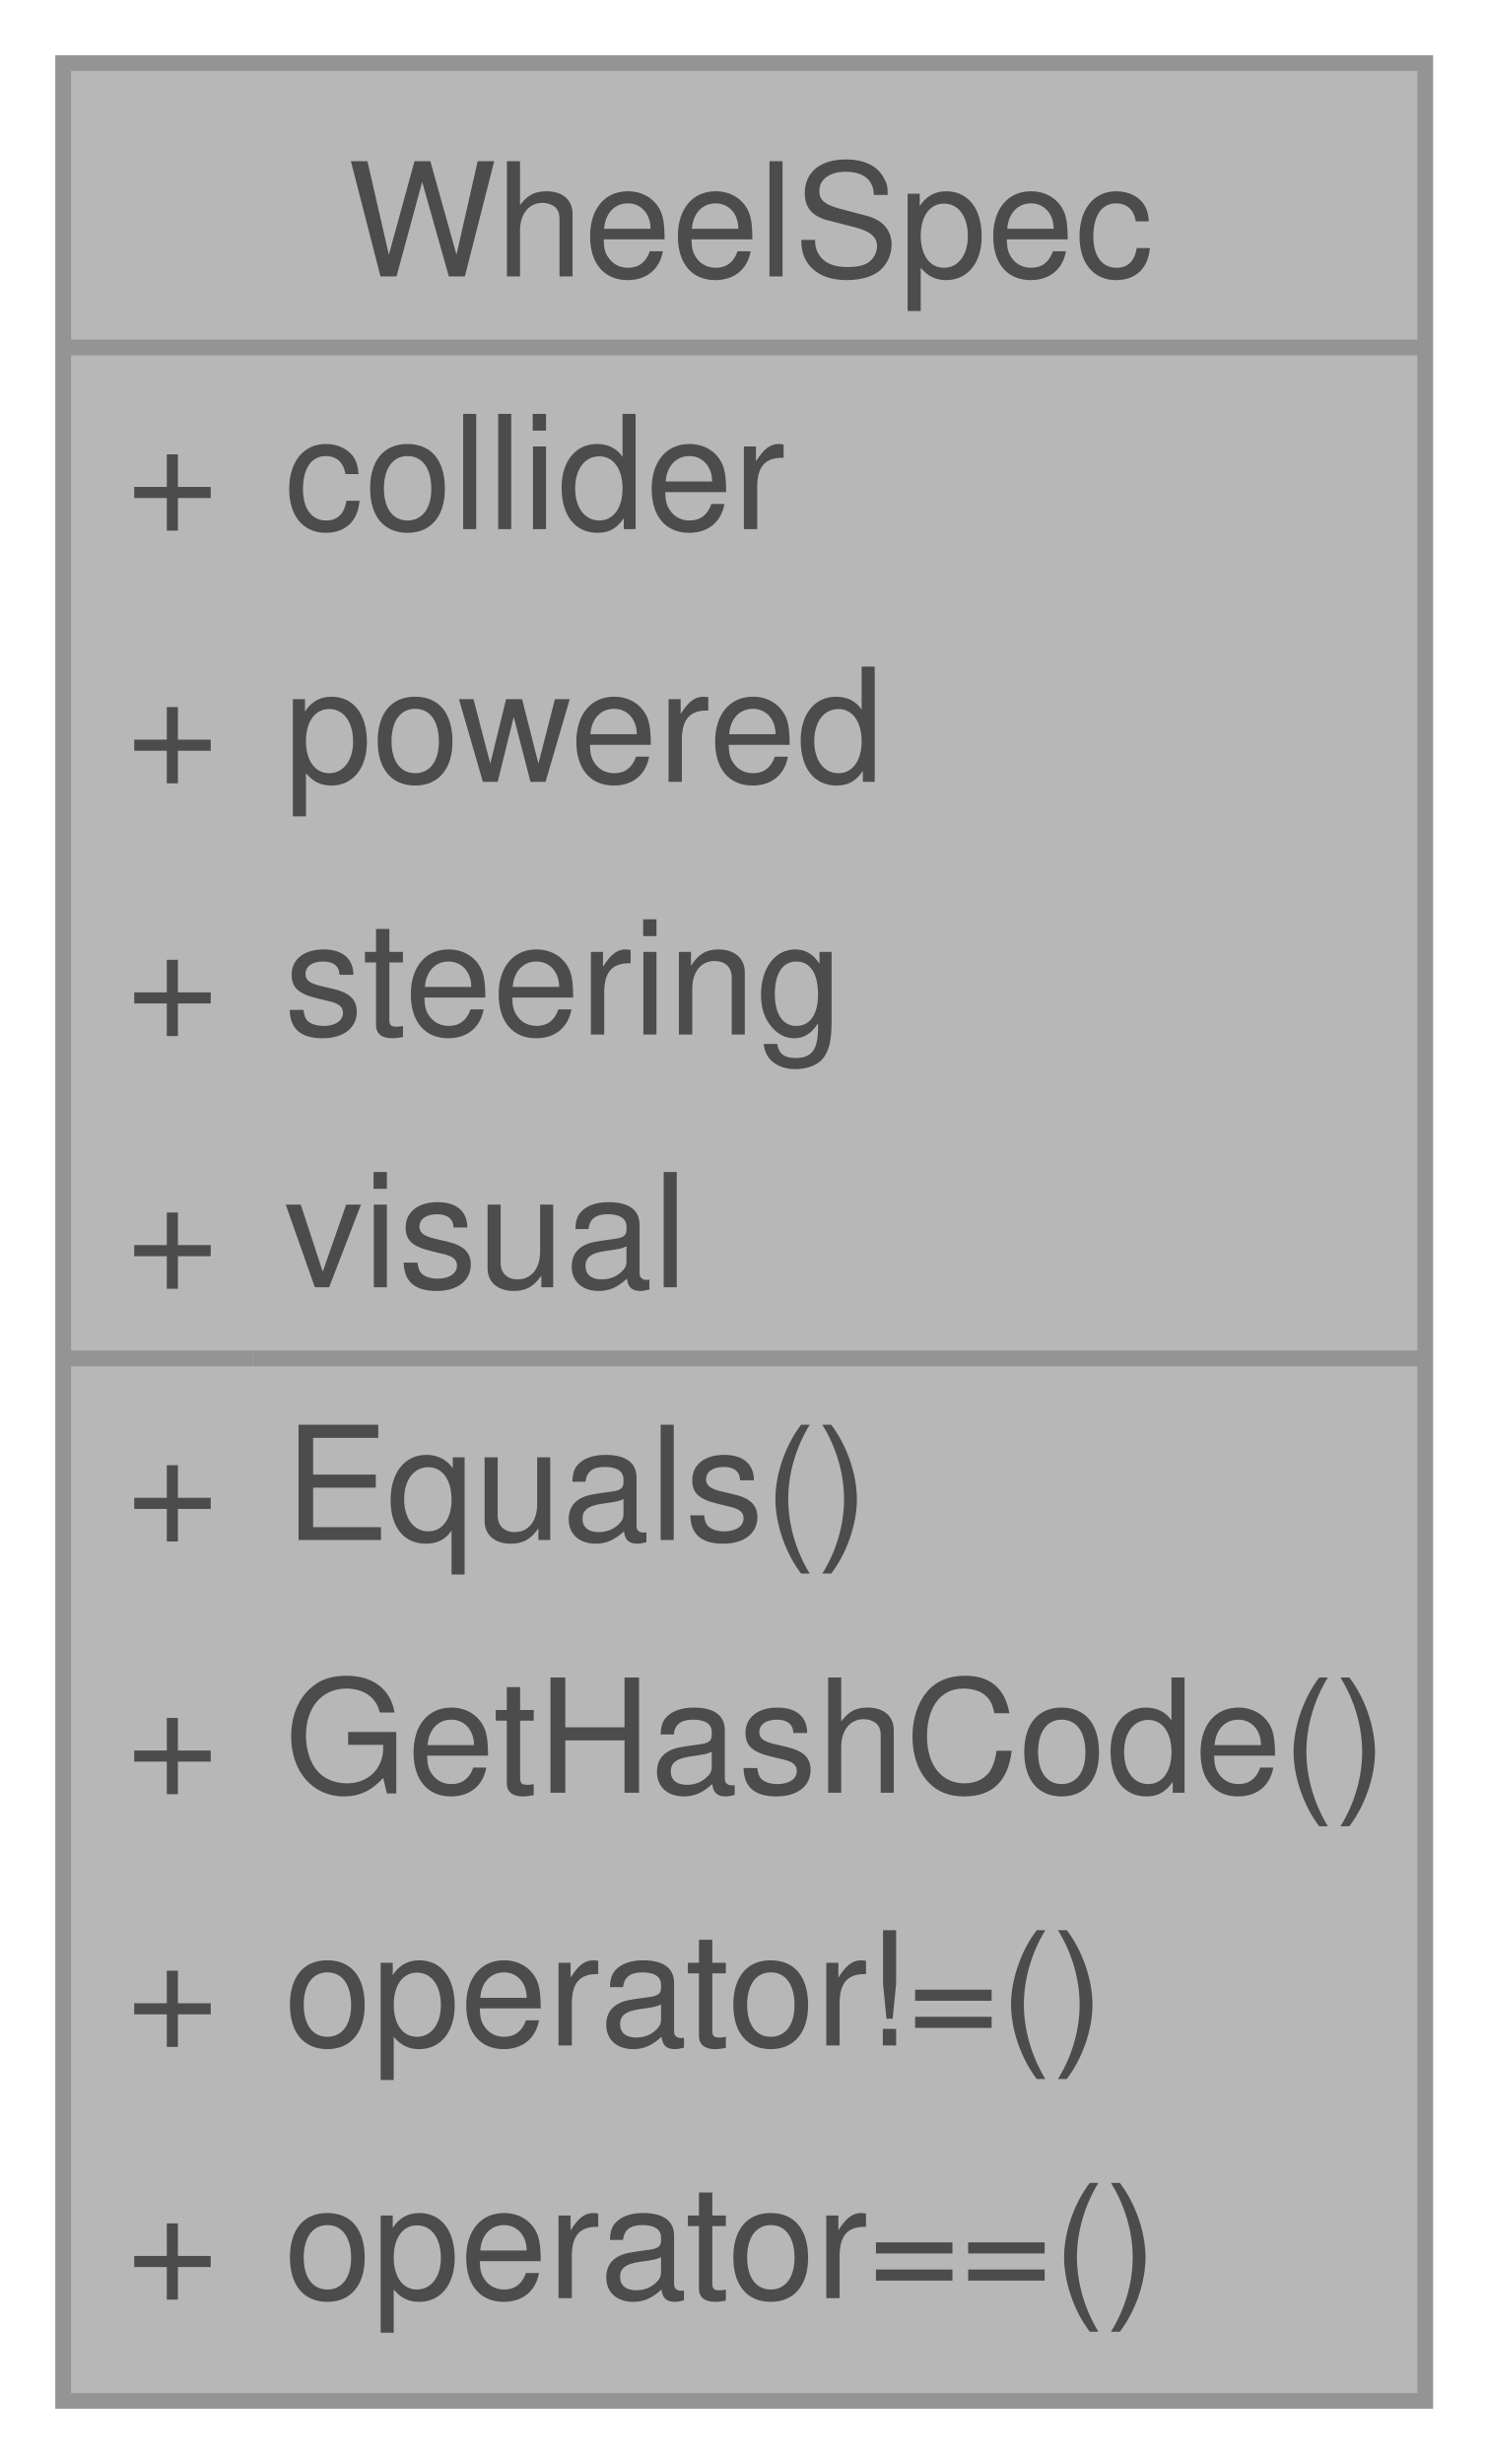
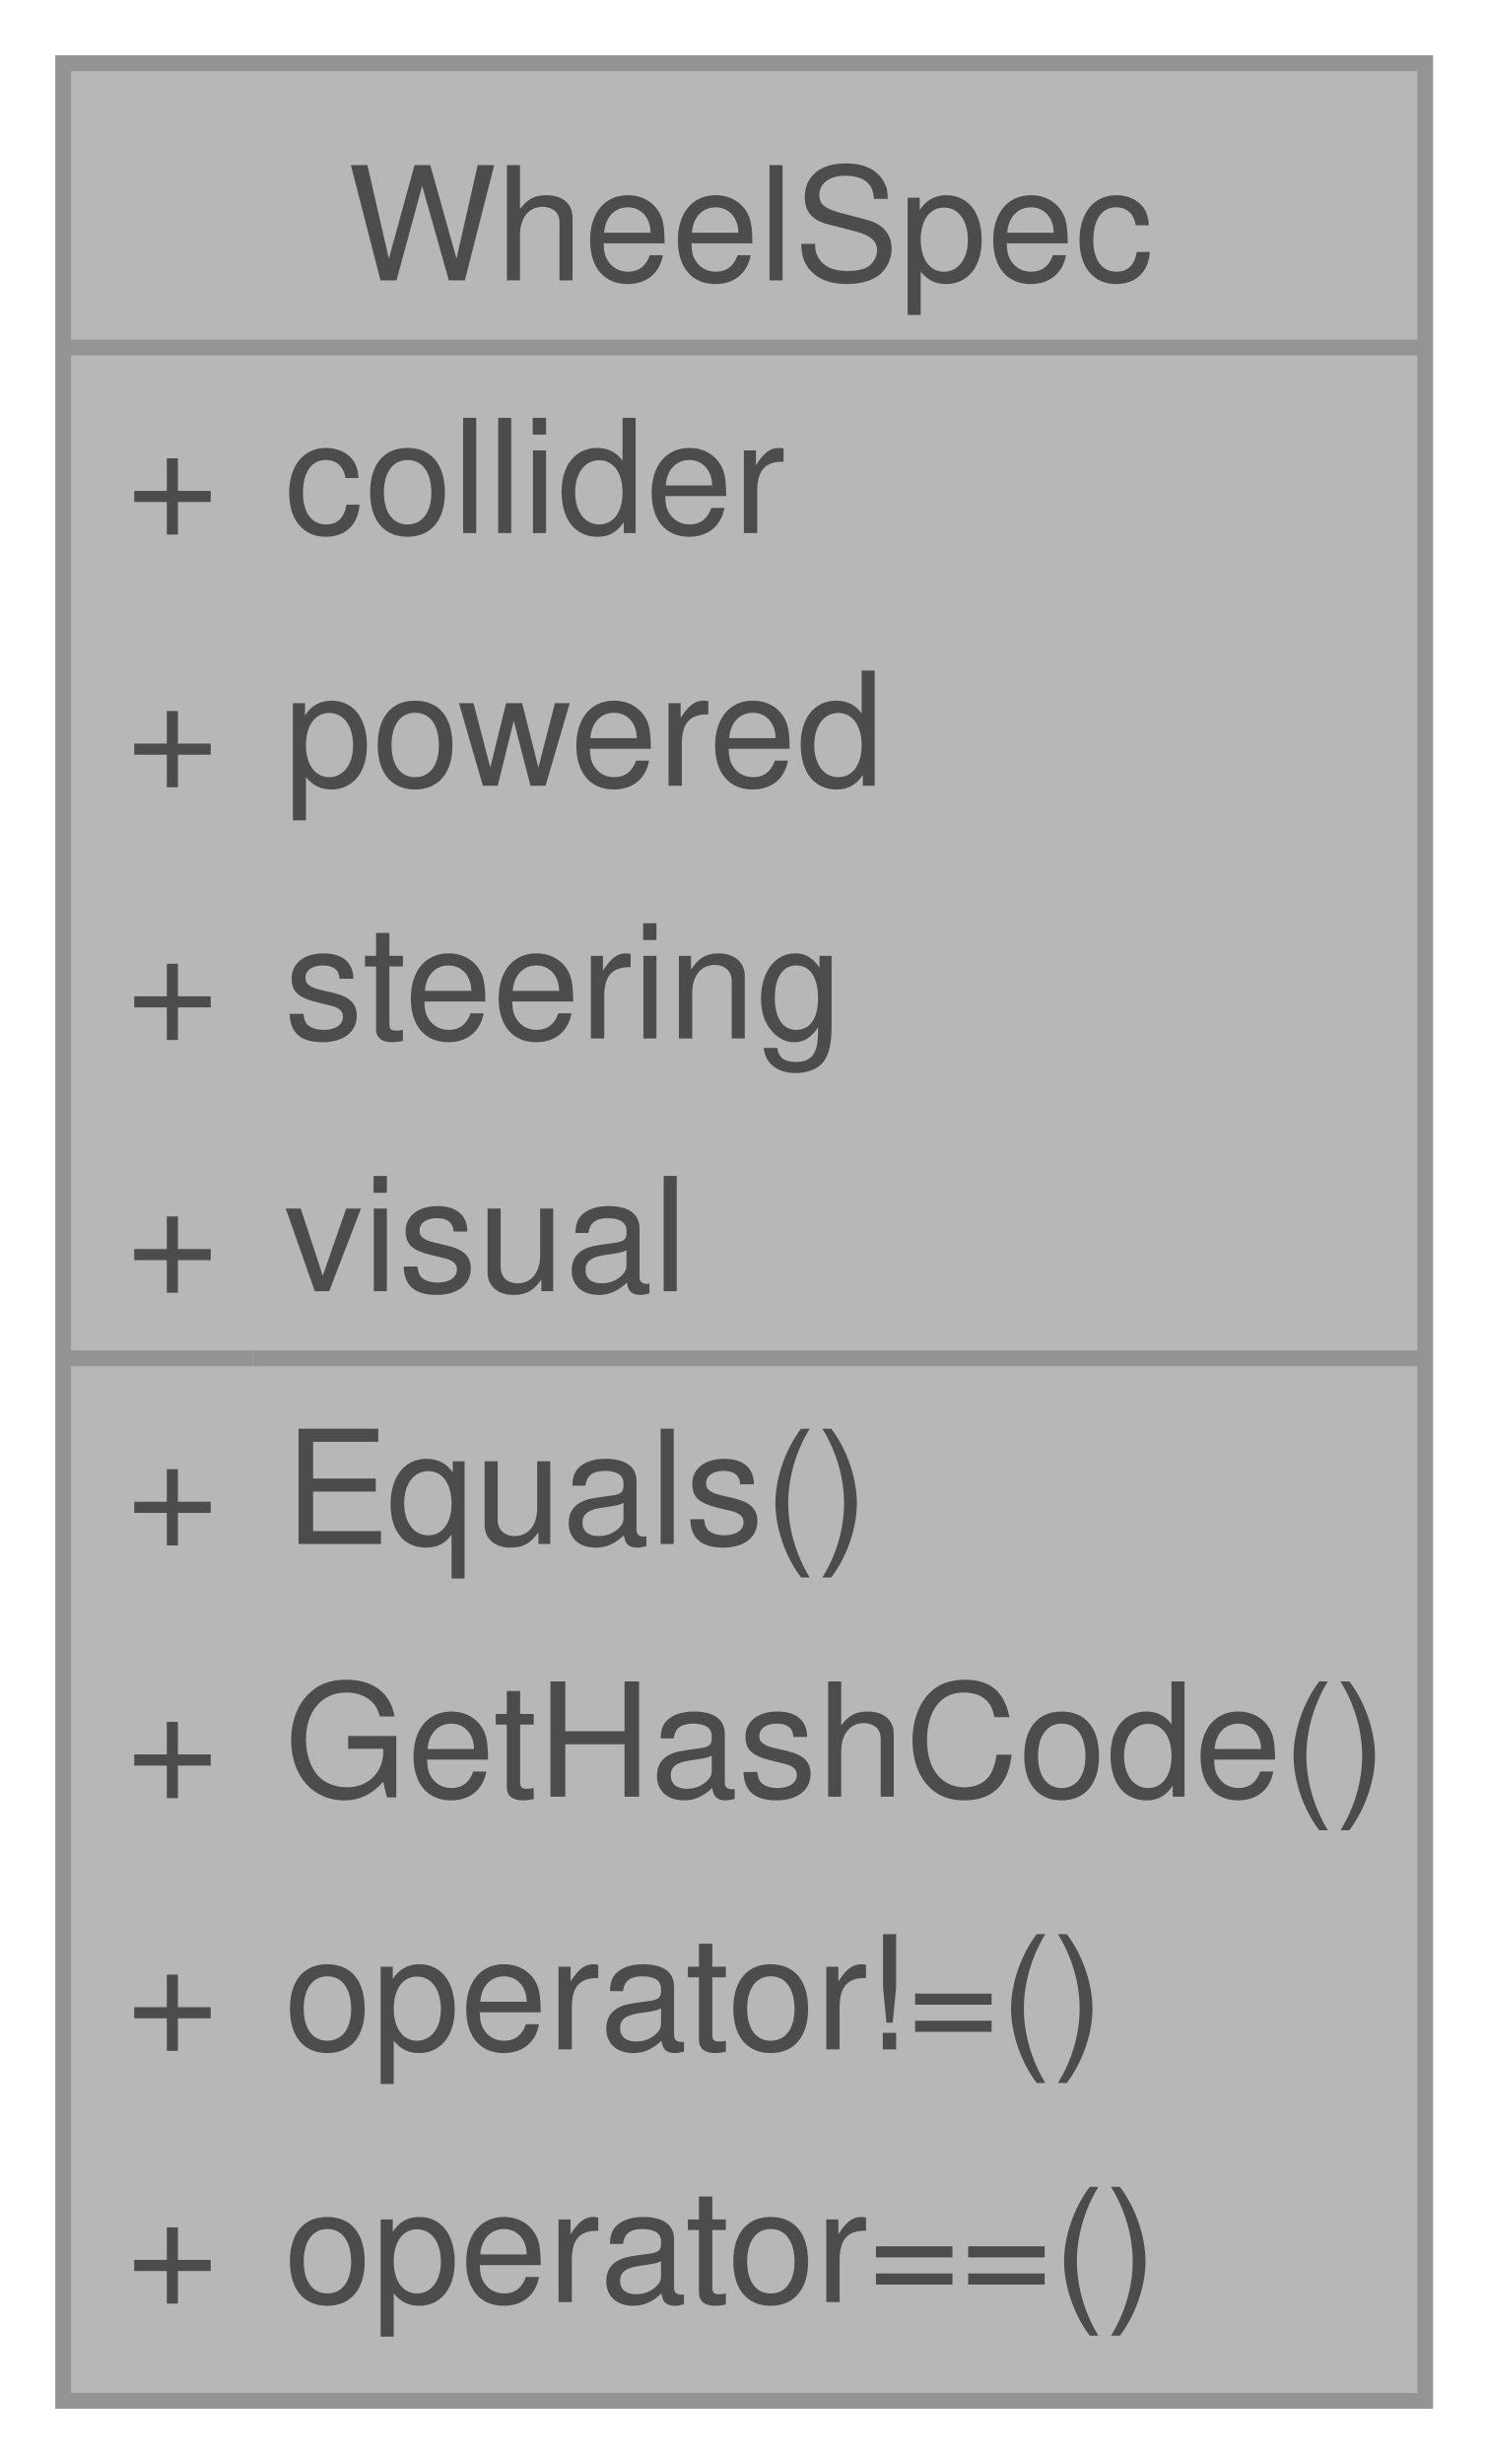
<svg xmlns="http://www.w3.org/2000/svg" xmlns:xlink="http://www.w3.org/1999/xlink" width="94pt" height="156pt" viewBox="0.00 0.00 94.00 156.00">
  <svg id="main" version="1.1" xml:space="preserve">
    <style type="text/css">
.node, .edge {opacity: 0.7;}
.node.selected, .edge.selected {opacity: 1;}
.edge:hover path { stroke: red; }
.edge:hover polygon { stroke: red; fill: red; }
</style>
    <svg id="graph" class="graph">
      <g id="graph0" class="graph" transform="scale(1 1) rotate(0) translate(4 152)">
        <g id="Node000001" class="node">
          <g id="a_Node000001">
-             <a xlink:title="Deprecated wheel specification container (collider, visual, drive/steer flags).">
+             <a xlink:title="Serializable wheel specification used by VehicleController.">
              <polygon fill="#999999" stroke="none" points="86.25,-148 0,-148 0,0 86.25,0 86.25,-148" />
-               <text xml:space="preserve" text-anchor="start" x="18" y="-134.5" font-family="Helvetica,sans-Serif" font-size="10.00">WheelSpec</text>
-               <text xml:space="preserve" text-anchor="start" x="4" y="-118.5" font-family="Helvetica,sans-Serif" font-size="10.00">+</text>
-               <text xml:space="preserve" text-anchor="start" x="14" y="-118.5" font-family="Helvetica,sans-Serif" font-size="10.00">collider</text>
-               <text xml:space="preserve" text-anchor="start" x="4" y="-102.5" font-family="Helvetica,sans-Serif" font-size="10.00">+</text>
-               <text xml:space="preserve" text-anchor="start" x="14" y="-102.5" font-family="Helvetica,sans-Serif" font-size="10.00">powered</text>
-               <text xml:space="preserve" text-anchor="start" x="4" y="-86.5" font-family="Helvetica,sans-Serif" font-size="10.00">+</text>
-               <text xml:space="preserve" text-anchor="start" x="14" y="-86.5" font-family="Helvetica,sans-Serif" font-size="10.00">steering</text>
-               <text xml:space="preserve" text-anchor="start" x="4" y="-70.5" font-family="Helvetica,sans-Serif" font-size="10.00">+</text>
-               <text xml:space="preserve" text-anchor="start" x="14" y="-70.5" font-family="Helvetica,sans-Serif" font-size="10.00">visual</text>
-               <text xml:space="preserve" text-anchor="start" x="4" y="-54.5" font-family="Helvetica,sans-Serif" font-size="10.00">+</text>
-               <text xml:space="preserve" text-anchor="start" x="14" y="-54.5" font-family="Helvetica,sans-Serif" font-size="10.00">Equals()</text>
-               <text xml:space="preserve" text-anchor="start" x="4" y="-38.5" font-family="Helvetica,sans-Serif" font-size="10.00">+</text>
-               <text xml:space="preserve" text-anchor="start" x="14" y="-38.5" font-family="Helvetica,sans-Serif" font-size="10.00">GetHashCode()</text>
-               <text xml:space="preserve" text-anchor="start" x="4" y="-22.5" font-family="Helvetica,sans-Serif" font-size="10.00">+</text>
-               <text xml:space="preserve" text-anchor="start" x="14" y="-22.5" font-family="Helvetica,sans-Serif" font-size="10.00">operator!=()</text>
-               <text xml:space="preserve" text-anchor="start" x="4" y="-6.5" font-family="Helvetica,sans-Serif" font-size="10.00">+</text>
-               <text xml:space="preserve" text-anchor="start" x="14" y="-6.5" font-family="Helvetica,sans-Serif" font-size="10.00">operator==()</text>
+               <text xml:space="preserve" text-anchor="start" x="18" y="-134.25" font-family="Helvetica,sans-Serif" font-size="10.00">WheelSpec</text>
+               <text xml:space="preserve" text-anchor="start" x="4" y="-118.25" font-family="Helvetica,sans-Serif" font-size="10.00">+</text>
+               <text xml:space="preserve" text-anchor="start" x="14" y="-118.25" font-family="Helvetica,sans-Serif" font-size="10.00">collider</text>
+               <text xml:space="preserve" text-anchor="start" x="4" y="-102.25" font-family="Helvetica,sans-Serif" font-size="10.00">+</text>
+               <text xml:space="preserve" text-anchor="start" x="14" y="-102.25" font-family="Helvetica,sans-Serif" font-size="10.00">powered</text>
+               <text xml:space="preserve" text-anchor="start" x="4" y="-86.25" font-family="Helvetica,sans-Serif" font-size="10.00">+</text>
+               <text xml:space="preserve" text-anchor="start" x="14" y="-86.25" font-family="Helvetica,sans-Serif" font-size="10.00">steering</text>
+               <text xml:space="preserve" text-anchor="start" x="4" y="-70.25" font-family="Helvetica,sans-Serif" font-size="10.00">+</text>
+               <text xml:space="preserve" text-anchor="start" x="14" y="-70.25" font-family="Helvetica,sans-Serif" font-size="10.00">visual</text>
+               <text xml:space="preserve" text-anchor="start" x="4" y="-54.25" font-family="Helvetica,sans-Serif" font-size="10.00">+</text>
+               <text xml:space="preserve" text-anchor="start" x="14" y="-54.25" font-family="Helvetica,sans-Serif" font-size="10.00">Equals()</text>
+               <text xml:space="preserve" text-anchor="start" x="4" y="-38.25" font-family="Helvetica,sans-Serif" font-size="10.00">+</text>
+               <text xml:space="preserve" text-anchor="start" x="14" y="-38.25" font-family="Helvetica,sans-Serif" font-size="10.00">GetHashCode()</text>
+               <text xml:space="preserve" text-anchor="start" x="4" y="-22.25" font-family="Helvetica,sans-Serif" font-size="10.00">+</text>
+               <text xml:space="preserve" text-anchor="start" x="14" y="-22.25" font-family="Helvetica,sans-Serif" font-size="10.00">operator!=()</text>
+               <text xml:space="preserve" text-anchor="start" x="4" y="-6.25" font-family="Helvetica,sans-Serif" font-size="10.00">+</text>
+               <text xml:space="preserve" text-anchor="start" x="14" y="-6.25" font-family="Helvetica,sans-Serif" font-size="10.00">operator==()</text>
              <polygon fill="#666666" stroke="#666666" points="0,-130 0,-130 86.25,-130 86.25,-130 0,-130" />
              <polygon fill="#666666" stroke="#666666" points="0,-66 0,-66 12,-66 12,-66 0,-66" />
              <polygon fill="#666666" stroke="#666666" points="12,-66 12,-66 86.25,-66 86.25,-66 12,-66" />
              <polygon fill="none" stroke="#666666" points="0,0 0,-148 86.25,-148 86.25,0 0,0" />
            </a>
          </g>
        </g>
      </g>
    </svg>
  </svg>
  <style type="text/css">

[data-mouse-over-selected='false'] { opacity: 0.7; }
[data-mouse-over-selected='true']  { opacity: 1.0; }

</style>
</svg>
